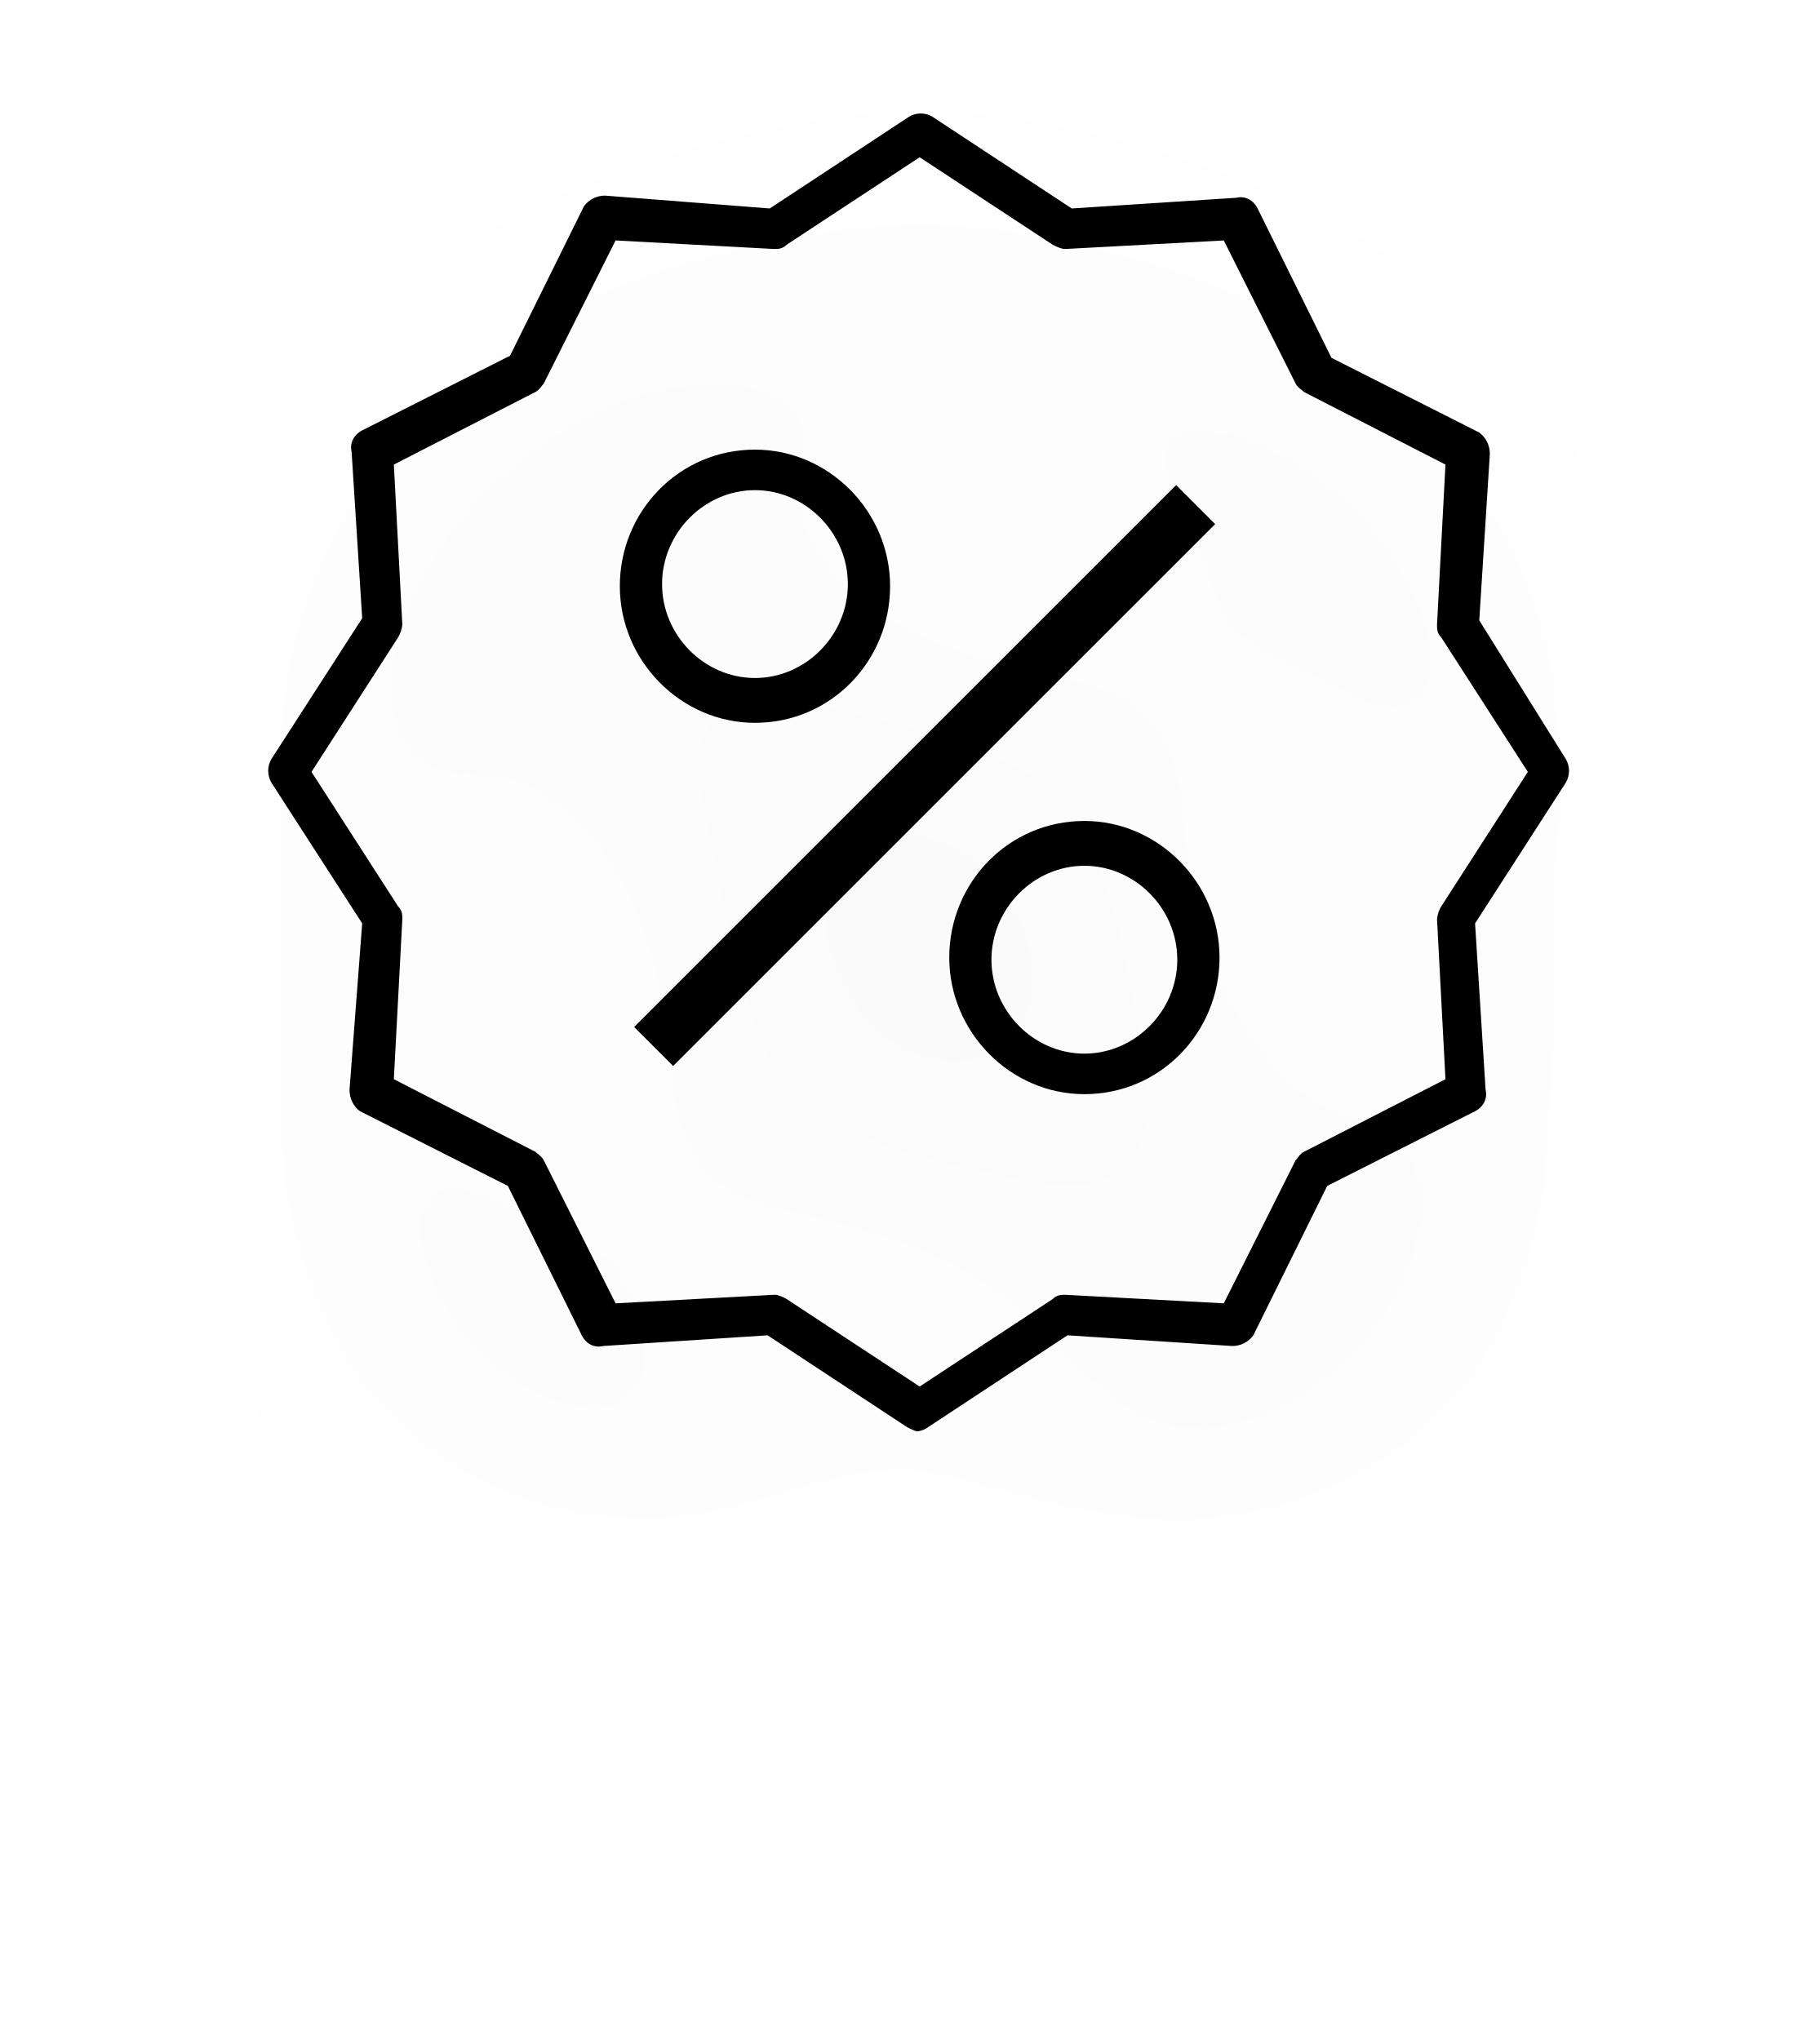
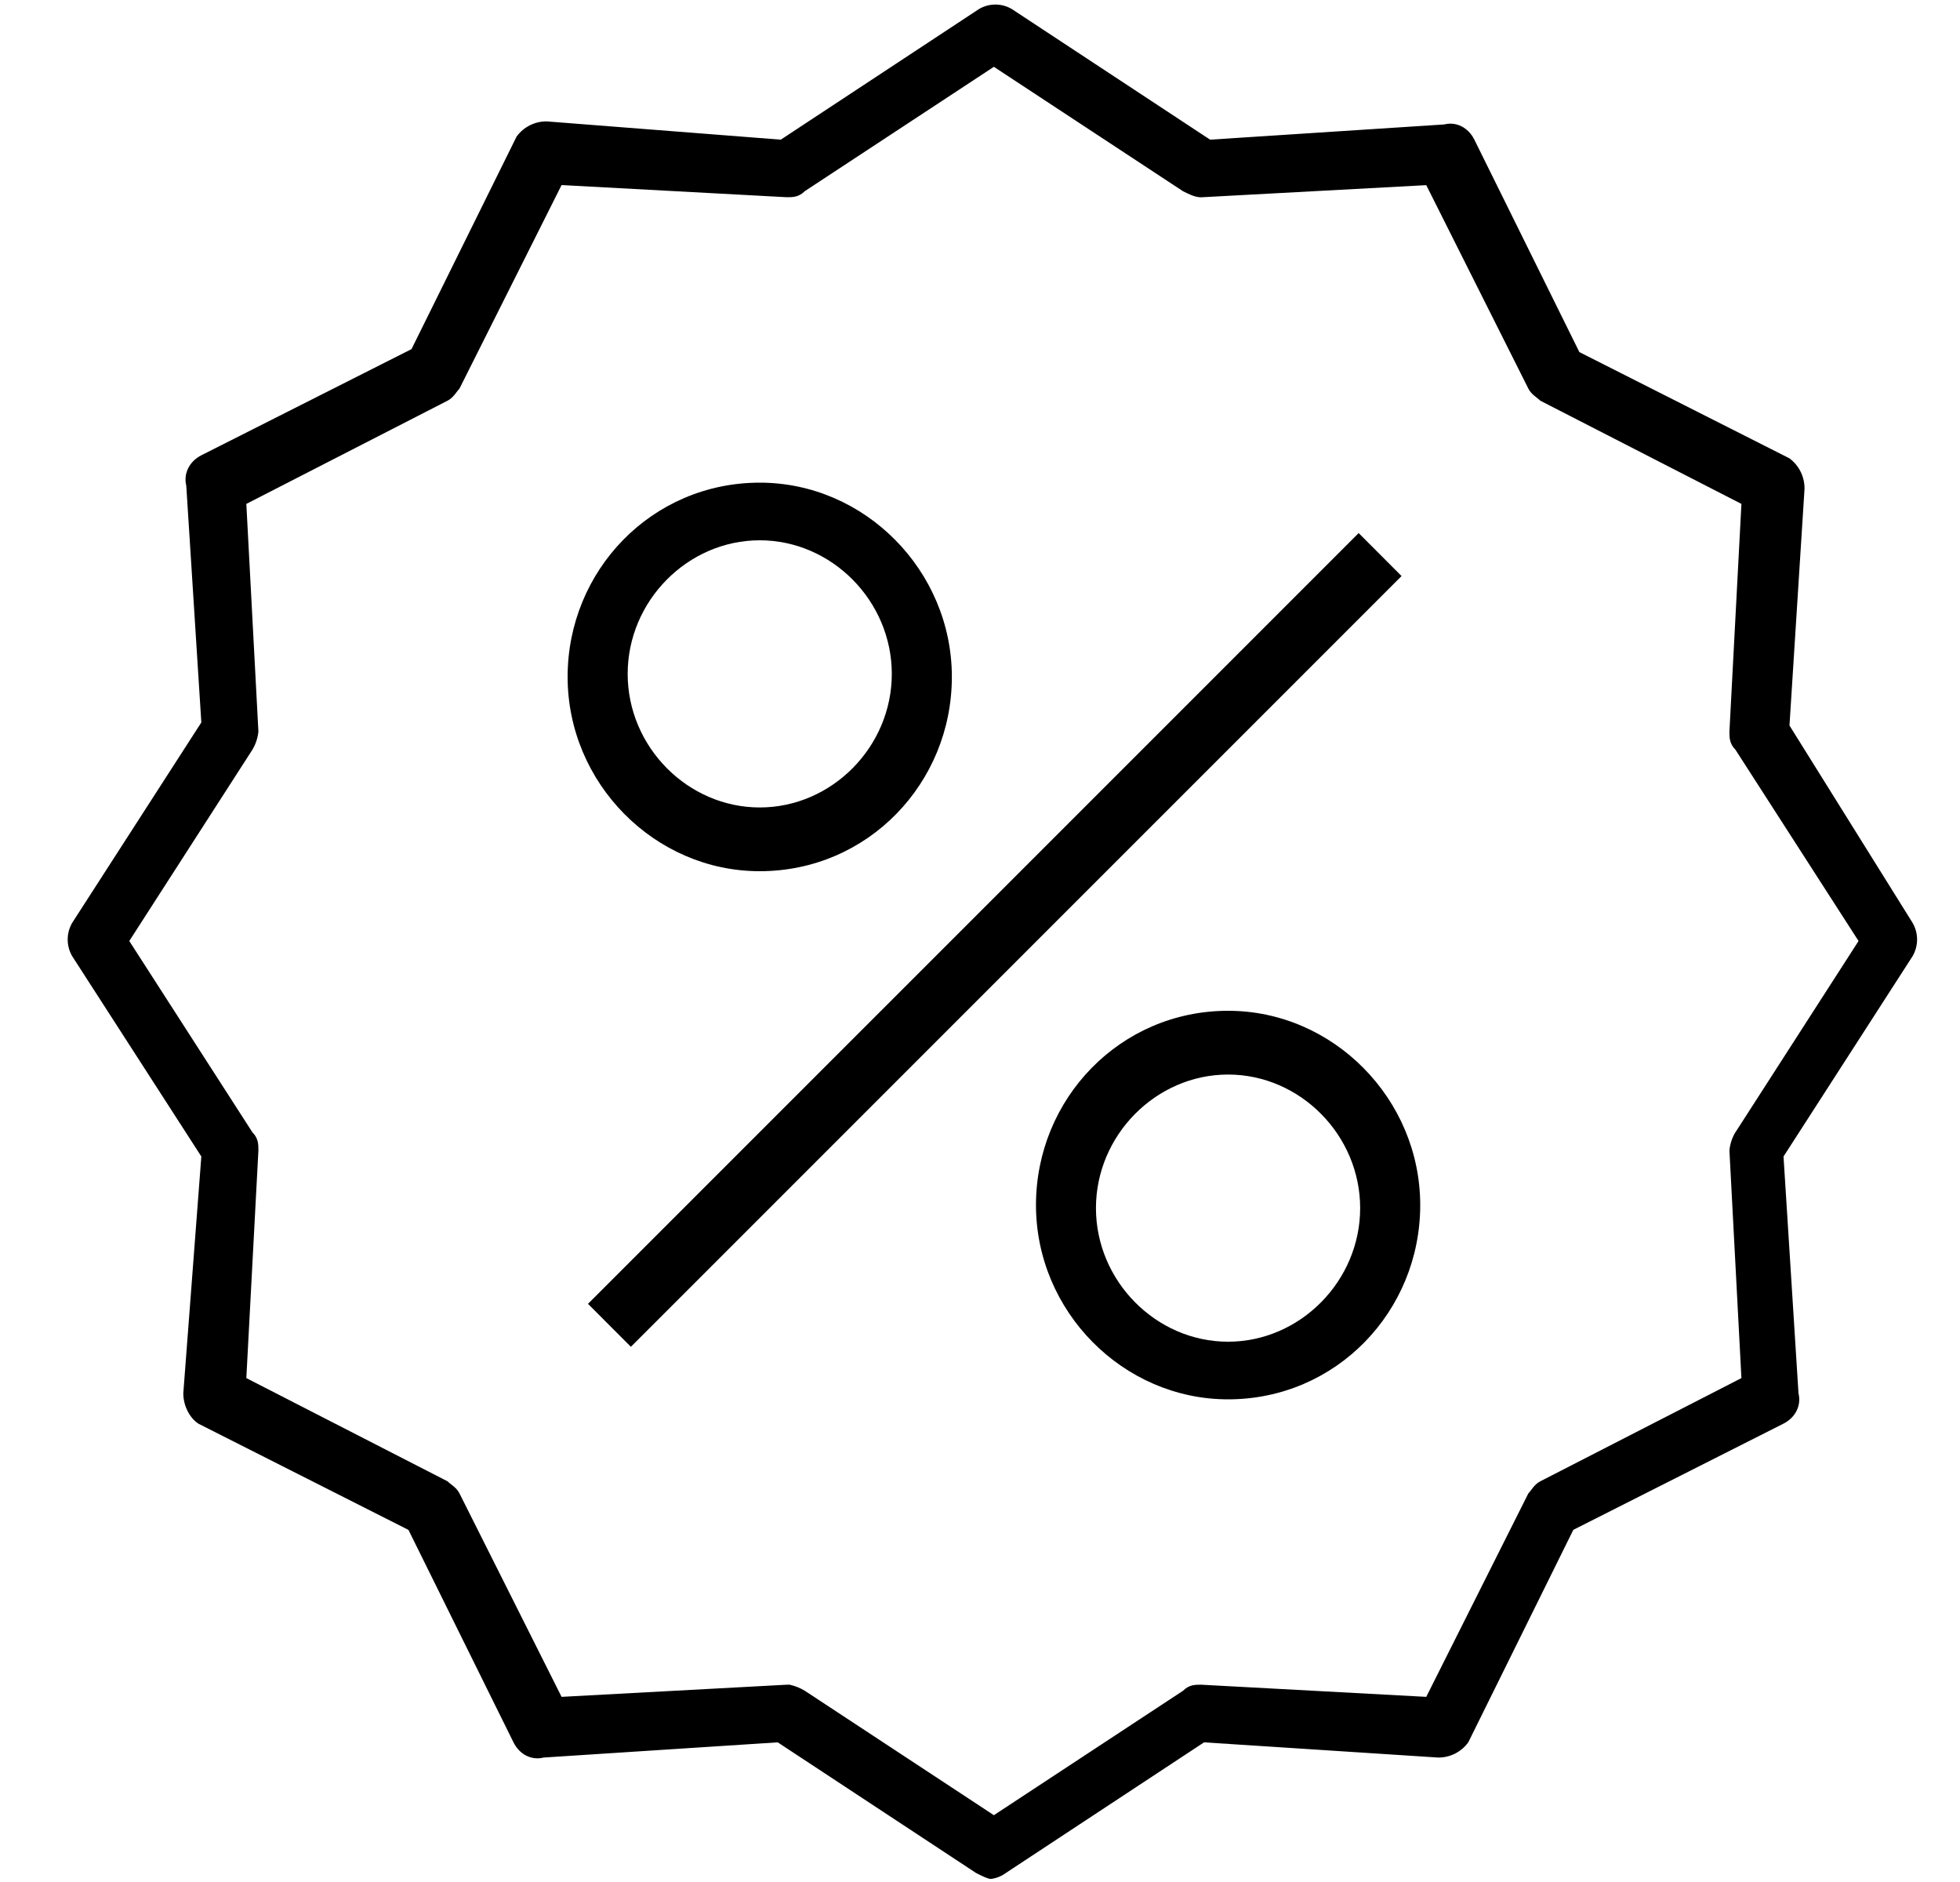
- <svg xmlns="http://www.w3.org/2000/svg" width="33" height="37" viewBox="0 0 33 37">
-   <defs>
-     <filter id="a" width="106.4%" height="104%" x="-3.2%" y="-1.5%" filterUnits="objectBoundingBox">
-       <feOffset dy="3" in="SourceAlpha" result="shadowOffsetOuter1" />
-       <feGaussianBlur in="shadowOffsetOuter1" result="shadowBlurOuter1" stdDeviation="1.5" />
-       <feColorMatrix in="shadowBlurOuter1" result="shadowMatrixOuter1" values="0 0 0 0 0 0 0 0 0 0 0 0 0 0 0 0 0 0 0.074 0" />
-       <feMerge>
-         <feMergeNode in="shadowMatrixOuter1" />
-         <feMergeNode in="SourceGraphic" />
-       </feMerge>
-     </filter>
-     <filter id="b" width="105.2%" height="114.8%" x="-2.6%" y="-4.9%" filterUnits="objectBoundingBox">
-       <feOffset dy="3" in="SourceAlpha" result="shadowOffsetOuter1" />
-       <feGaussianBlur in="shadowOffsetOuter1" result="shadowBlurOuter1" stdDeviation="2.5" />
-       <feColorMatrix in="shadowBlurOuter1" result="shadowMatrixOuter1" values="0 0 0 0 0 0 0 0 0 0 0 0 0 0 0 0 0 0 0.067 0" />
-       <feMerge>
-         <feMergeNode in="shadowMatrixOuter1" />
-         <feMergeNode in="SourceGraphic" />
-       </feMerge>
-     </filter>
-   </defs>
-   <g fill="#000" fill-rule="nonzero" filter="url(#b)" transform="translate(-78 -67)">
-     <path d="M104.825 78.252l.192-3.02a.478.478 0 0 0-.192-.387l-2.68-1.355-1.34-2.71c-.077-.154-.23-.232-.384-.193l-2.986.194-2.528-1.665a.411.411 0 0 0-.421 0l-2.527 1.665-2.987-.233a.47.47 0 0 0-.383.194l-1.34 2.71-2.681 1.354c-.153.078-.23.233-.192.388l.192 3.019-1.647 2.555a.423.423 0 0 0 0 .426l1.647 2.554-.23 3.02c0 .155.077.31.192.387l2.68 1.355 1.34 2.71c.077.154.23.232.383.193l2.987-.194 2.528 1.665c.076.039.153.077.191.077a.402.402 0 0 0 .192-.077l2.527-1.665 2.987.194a.47.47 0 0 0 .383-.194l1.34-2.71 2.68-1.354c.154-.078.23-.232.192-.387l-.191-3.02 1.646-2.554a.423.423 0 0 0 0-.426l-1.57-2.516zm-.69 5.187a.554.554 0 0 0-.076.232l.153 2.903-2.565 1.316c-.077.039-.115.116-.153.155l-1.302 2.594-2.872-.155c-.077 0-.154 0-.23.077l-2.413 1.587-2.412-1.587a.643.643 0 0 0-.192-.077h-.038l-2.872.155-1.302-2.594c-.038-.077-.115-.116-.153-.155l-2.566-1.316.154-2.903c0-.077 0-.155-.077-.232L83.649 81l1.57-2.439a.554.554 0 0 0 .077-.232l-.154-2.903 2.566-1.316c.077-.039.115-.116.153-.155l1.302-2.594 2.872.155c.077 0 .153 0 .23-.077l2.412-1.587 2.413 1.587c.076.038.153.077.23.077l2.872-.155 1.302 2.594c.038.077.115.116.153.155l2.565 1.316-.153 2.903c0 .077 0 .155.077.232l1.57 2.439-1.57 2.439z" />
-     <path d="M91.69 80.11c1.38 0 2.451-1.123 2.451-2.478 0-1.355-1.11-2.477-2.45-2.477-1.379 0-2.451 1.122-2.451 2.477 0 1.355 1.11 2.478 2.45 2.478zm0-4.22c.92 0 1.685.775 1.685 1.704 0 .929-.765 1.703-1.684 1.703-.92 0-1.685-.774-1.685-1.703 0-.93.765-1.704 1.685-1.704zM97.664 81.89c-1.378 0-2.45 1.123-2.45 2.478 0 1.355 1.11 2.477 2.45 2.477 1.379 0 2.451-1.122 2.451-2.477 0-1.355-1.11-2.478-2.45-2.478zm0 4.22c-.919 0-1.685-.775-1.685-1.704 0-.929.766-1.703 1.685-1.703.92 0 1.685.774 1.685 1.703 0 .93-.766 1.704-1.685 1.704zM89.5 85.627l9.829-9.829.707.708-9.829 9.828z" />
+ <svg xmlns="http://www.w3.org/2000/svg" width="25" height="24" viewBox="0 0 25 24">
+   <g fill="#000" fill-rule="nonzero">
+     <path d="M22.825 9.252l.192-3.02a.478.478 0 0 0-.192-.387l-2.68-1.355-1.34-2.71c-.077-.154-.23-.232-.384-.193l-2.986.194L12.907.116a.411.411 0 0 0-.421 0L9.959 1.781l-2.987-.233a.47.47 0 0 0-.383.194l-1.34 2.71-2.681 1.354c-.153.078-.23.233-.192.388l.192 3.019-1.647 2.555a.423.423 0 0 0 0 .426l1.647 2.554-.23 3.02c0 .155.077.31.192.387l2.68 1.355 1.34 2.71c.077.154.23.232.383.193l2.987-.194 2.528 1.665c.076.039.153.077.191.077a.402.402 0 0 0 .192-.077l2.527-1.665 2.987.194a.47.47 0 0 0 .383-.194l1.34-2.71 2.68-1.354c.154-.078.23-.232.192-.387l-.191-3.02 1.646-2.554a.423.423 0 0 0 0-.426l-1.57-2.516zm-.69 5.187a.554.554 0 0 0-.076.232l.153 2.903-2.565 1.316c-.077.039-.115.116-.153.155l-1.302 2.594-2.872-.155c-.077 0-.154 0-.23.077l-2.413 1.587-2.412-1.587a.643.643 0 0 0-.192-.077h-.038l-2.872.155-1.302-2.594c-.038-.077-.115-.116-.153-.155l-2.566-1.316.154-2.903c0-.077 0-.155-.077-.232L1.649 12l1.57-2.439a.554.554 0 0 0 .077-.232l-.154-2.903L5.708 5.11c.077-.039.115-.116.153-.155L7.163 2.36l2.872.155c.077 0 .153 0 .23-.077L12.677.852l2.413 1.587c.076.038.153.077.23.077l2.872-.155 1.302 2.594c.038.077.115.116.153.155l2.565 1.316-.153 2.903c0 .077 0 .155.077.232L23.706 12l-1.57 2.439z" />
+     <path d="M9.69 11.11c1.38 0 2.451-1.123 2.451-2.478 0-1.355-1.11-2.477-2.45-2.477-1.379 0-2.451 1.122-2.451 2.477 0 1.355 1.11 2.478 2.45 2.478zm0-4.22c.92 0 1.685.775 1.685 1.704 0 .929-.765 1.703-1.684 1.703-.92 0-1.685-.774-1.685-1.703 0-.93.765-1.704 1.685-1.704zM15.664 12.89c-1.378 0-2.45 1.123-2.45 2.478 0 1.355 1.11 2.477 2.45 2.477 1.379 0 2.451-1.122 2.451-2.477 0-1.355-1.11-2.478-2.45-2.478zm0 4.22c-.919 0-1.685-.775-1.685-1.704 0-.929.766-1.703 1.685-1.703.92 0 1.685.774 1.685 1.703 0 .93-.766 1.704-1.685 1.704zM7.5 16.627l9.83-9.829.547.548-9.83 9.829z" />
  </g>
</svg>
